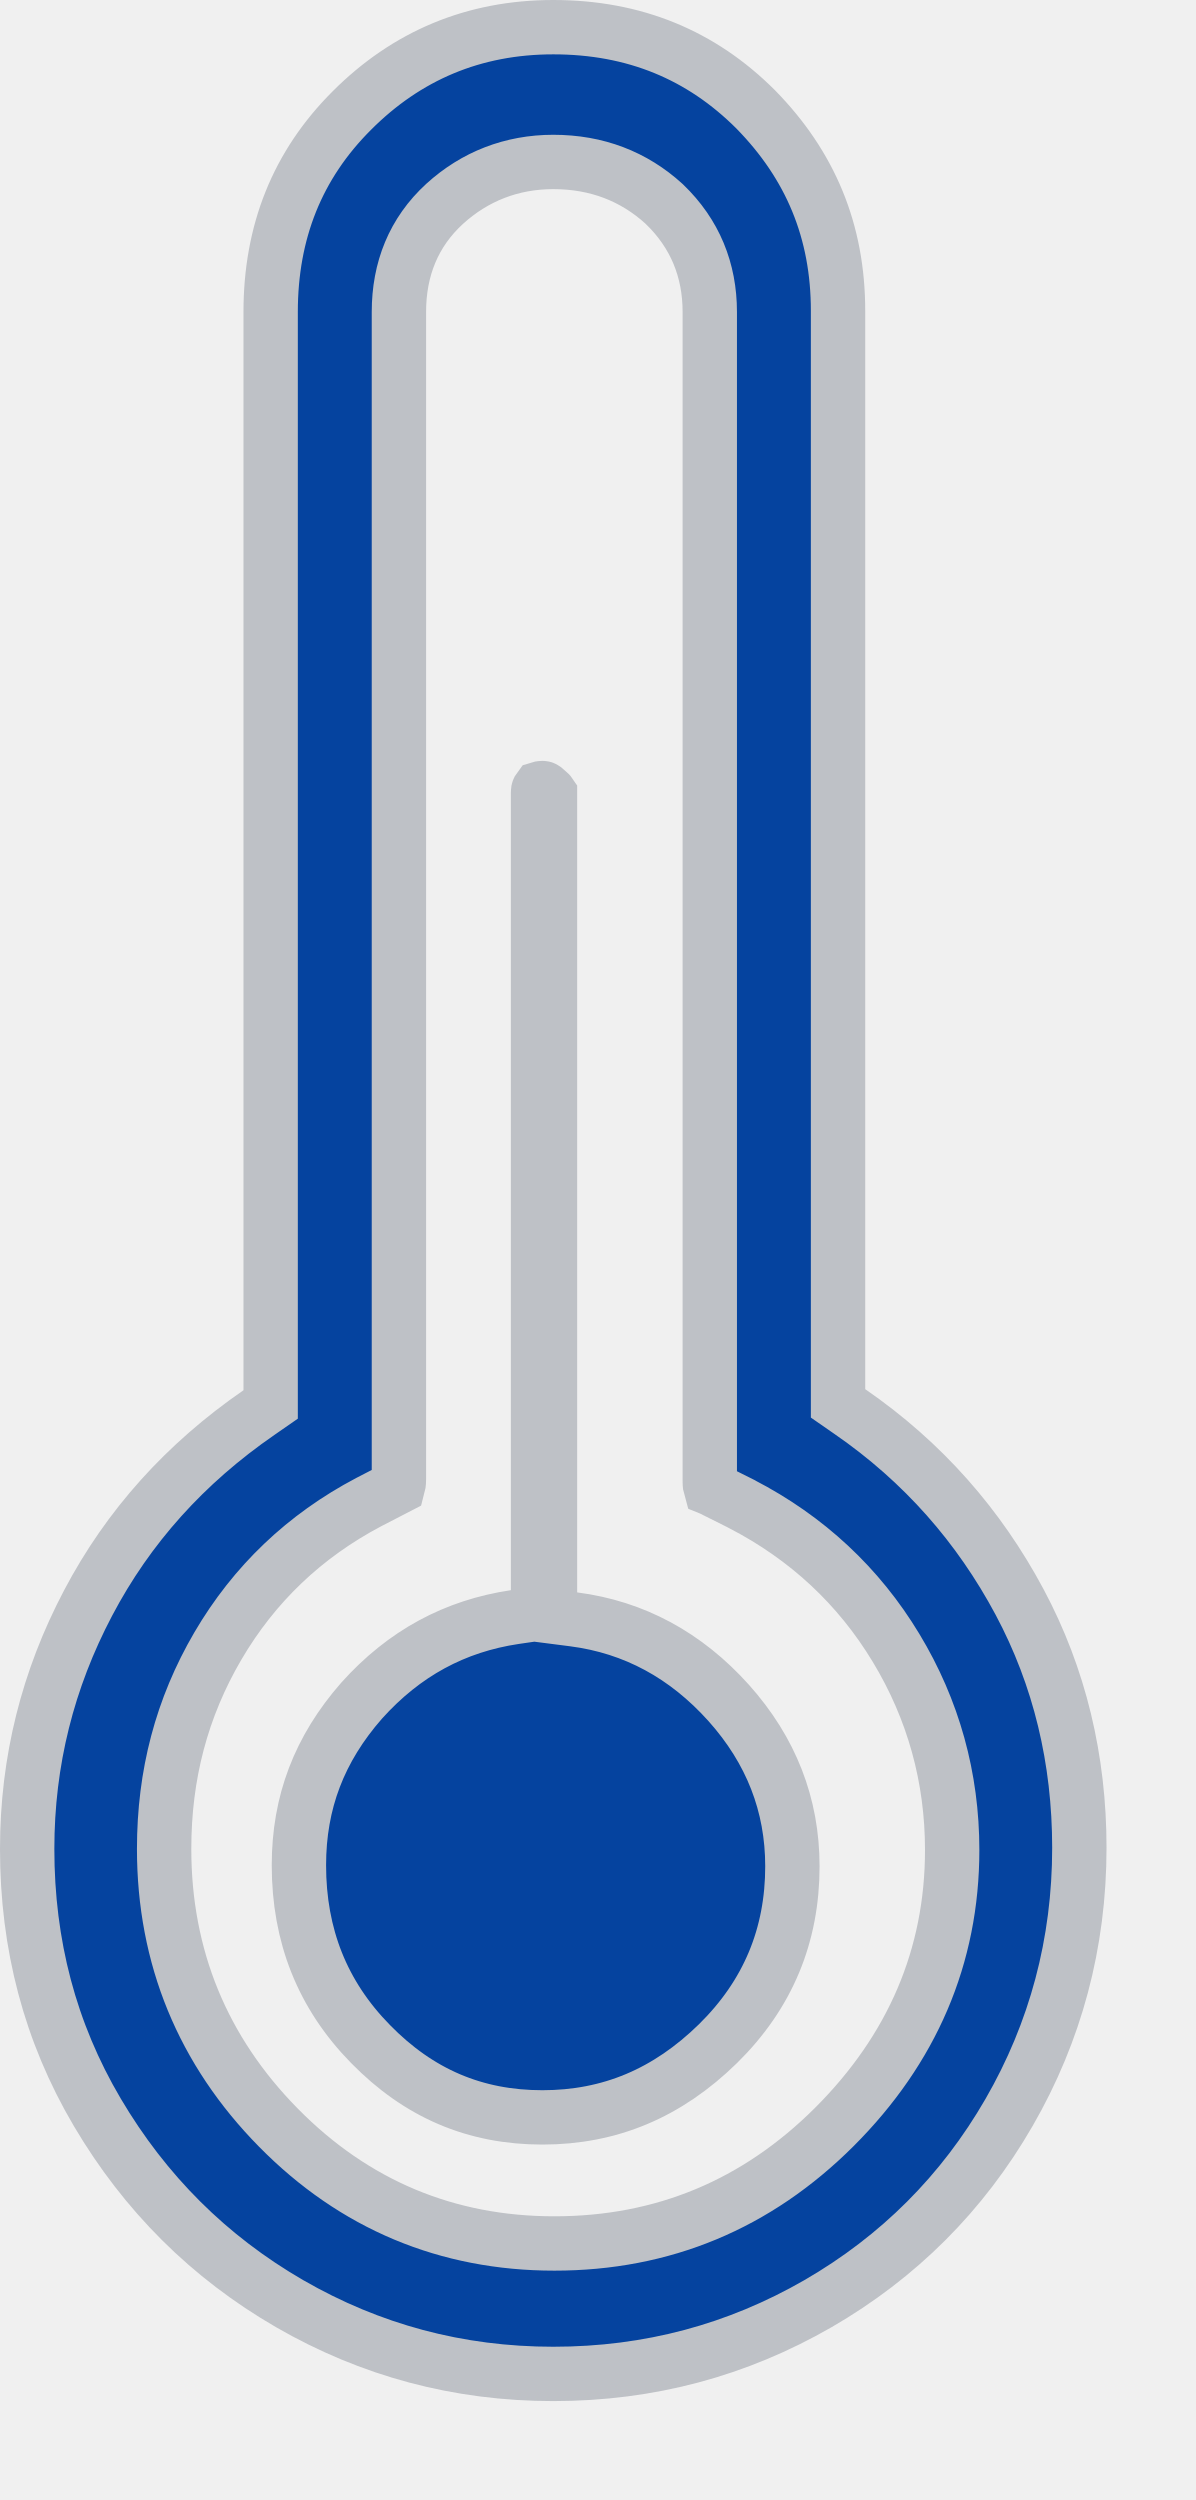
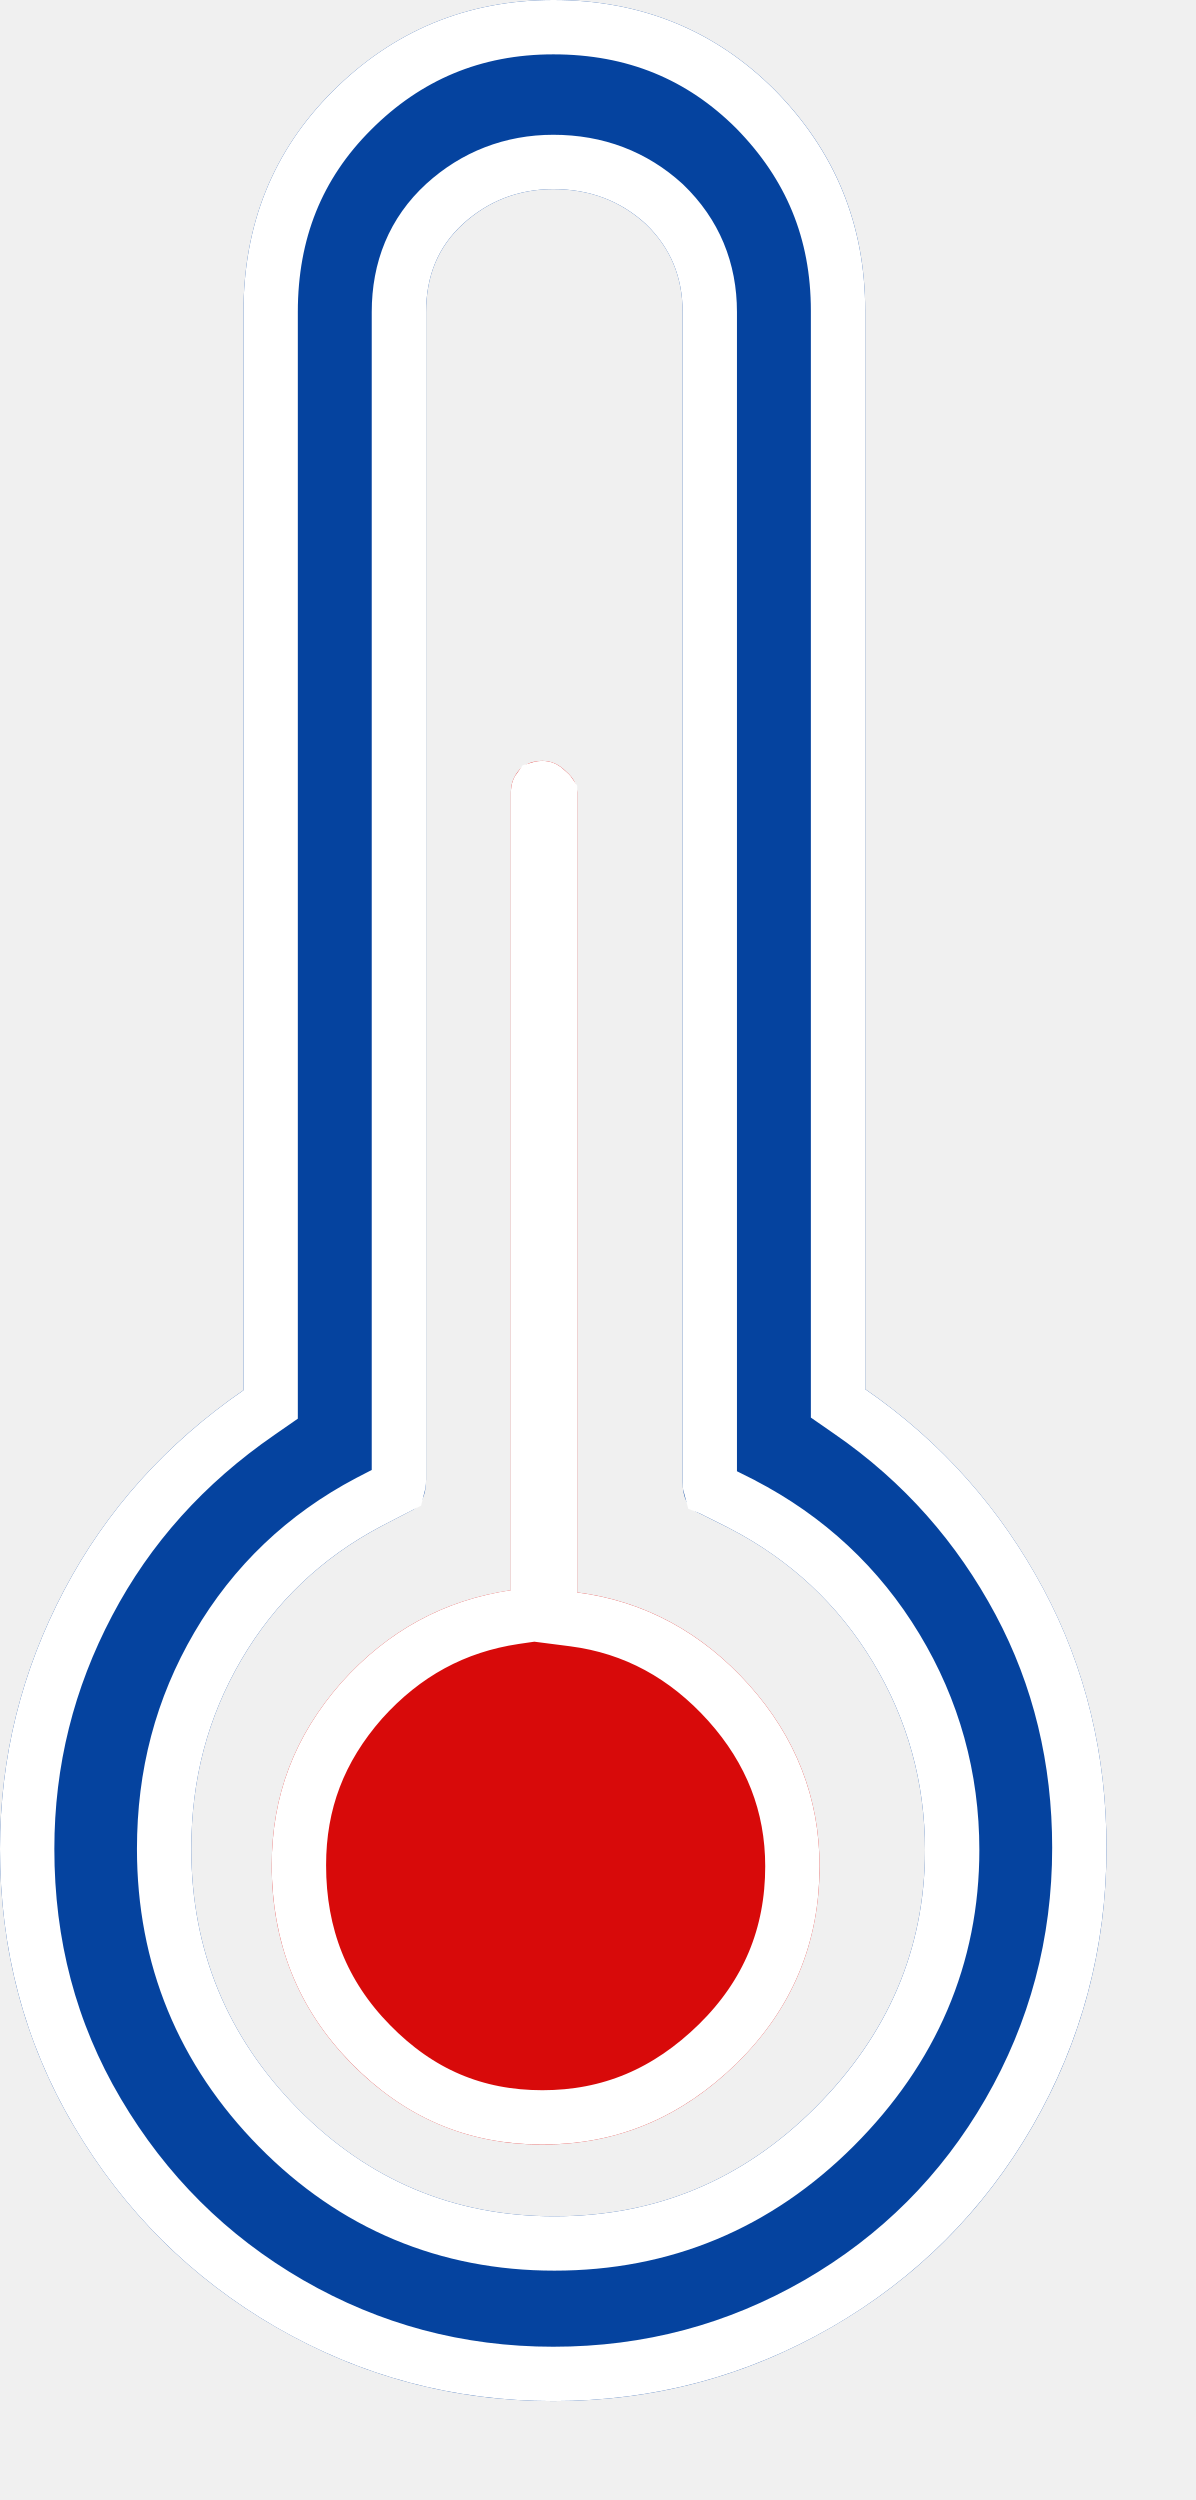
<svg xmlns="http://www.w3.org/2000/svg" width="11" height="23" viewBox="0 0 11 23" fill="none">
-   <path d="M5.06 14.65V14.87L5.278 14.898C5.835 14.97 6.311 15.229 6.704 15.667C7.094 16.103 7.29 16.604 7.29 17.17C7.29 17.804 7.066 18.349 6.605 18.802C6.139 19.258 5.611 19.48 4.99 19.48C4.369 19.48 3.853 19.259 3.409 18.805C2.966 18.354 2.75 17.807 2.75 17.16C2.75 16.582 2.937 16.091 3.327 15.646C3.719 15.209 4.186 14.959 4.736 14.877L4.95 14.846V14.63V7.29C4.95 7.275 4.952 7.27 4.953 7.268L4.953 7.268C4.953 7.266 4.955 7.262 4.961 7.254C4.961 7.254 4.961 7.254 4.961 7.254C4.964 7.253 4.973 7.25 4.99 7.25C4.997 7.25 5 7.251 5.001 7.252C5.005 7.253 5.015 7.259 5.033 7.277L5.04 7.284L5.047 7.29C5.054 7.295 5.058 7.3 5.06 7.303V14.65ZM2.382 12.996L2.49 12.921V12.79V2.87C2.49 2.133 2.736 1.517 3.237 1.017C3.74 0.513 4.357 0.25 5.09 0.25C5.835 0.25 6.451 0.505 6.952 1.006C7.456 1.52 7.71 2.127 7.71 2.86V12.78V12.911L7.818 12.986C8.494 13.452 9.008 14.042 9.38 14.738C9.749 15.429 9.93 16.188 9.93 17C9.93 17.877 9.711 18.694 9.283 19.435C8.855 20.177 8.267 20.765 7.525 21.194C6.783 21.621 5.976 21.84 5.09 21.84C4.214 21.84 3.407 21.622 2.665 21.194C1.923 20.765 1.334 20.177 0.895 19.433C0.459 18.694 0.25 17.888 0.25 17.01C0.25 16.201 0.44 15.451 0.811 14.747C1.181 14.044 1.704 13.464 2.382 12.996ZM6.825 13.838L6.825 13.838L6.822 13.836L6.542 13.696L6.537 13.694C6.534 13.684 6.53 13.664 6.53 13.63V2.87C6.53 2.485 6.394 2.149 6.113 1.879L6.113 1.879L6.109 1.875C5.831 1.622 5.49 1.49 5.09 1.49C4.708 1.49 4.368 1.623 4.091 1.875C3.804 2.138 3.67 2.477 3.67 2.87V13.61C3.67 13.647 3.665 13.669 3.662 13.68L3.395 13.818L3.393 13.819C2.803 14.13 2.338 14.573 2.004 15.144C1.671 15.714 1.51 16.328 1.51 17.01C1.51 18.006 1.866 18.869 2.562 19.575C3.259 20.283 4.113 20.64 5.1 20.64C6.097 20.64 6.96 20.283 7.677 19.567C8.391 18.853 8.76 18 8.76 17.02C8.76 16.355 8.588 15.73 8.244 15.161C7.9 14.591 7.425 14.149 6.825 13.838Z" fill="#05439F" stroke="#BEC1C6" stroke-width="0.5" />
+   <path d="M2.5 17.16C2.5 17.87 2.74 18.48 3.23 18.98C3.72 19.48 4.3 19.73 4.99 19.73C5.68 19.73 6.27 19.48 6.78 18.98C7.29 18.48 7.54 17.87 7.54 17.17C7.54 16.54 7.32 15.98 6.89 15.5C6.46 15.02 5.93 14.73 5.31 14.65V7.29C5.31 7.23 5.28 7.16 5.21 7.1C5.14 7.03 5.07 7 4.99 7C4.9 7 4.83 7.03 4.78 7.08C4.73 7.14 4.7 7.2 4.7 7.29V14.63C4.09 14.72 3.57 15 3.14 15.48C2.71 15.97 2.5 16.52 2.5 17.16Z" fill="#D80A0A" />
+   <path d="M0 17.01C0 16.16 0.2 15.37 0.59 14.63C0.98 13.89 1.53 13.28 2.24 12.79V2.87C2.24 2.07 2.51 1.39 3.06 0.84C3.61 0.29 4.29 0 5.09 0C5.9 0 6.58 0.28 7.13 0.83C7.68 1.39 7.96 2.06 7.96 2.86V12.78C8.67 13.27 9.21 13.89 9.6 14.62C9.99 15.35 10.18 16.15 10.18 17C10.18 17.92 9.95 18.78 9.5 19.56C9.05 20.34 8.43 20.96 7.65 21.41C6.87 21.86 6.02 22.09 5.09 22.09C4.17 22.09 3.32 21.86 2.54 21.41C1.76 20.96 1.14 20.34 0.68 19.56C0.22 18.78 0 17.93 0 17.01ZM1.76 17.01C1.76 17.94 2.09 18.74 2.74 19.4C3.39 20.06 4.18 20.39 5.1 20.39C6.03 20.39 6.83 20.06 7.5 19.39C8.17 18.72 8.51 17.93 8.51 17.02C8.51 16.4 8.35 15.82 8.03 15.29C7.71 14.76 7.27 14.35 6.71 14.06L6.43 13.92C6.33 13.88 6.28 13.78 6.28 13.63V2.87C6.28 2.55 6.17 2.28 5.94 2.06C5.71 1.85 5.43 1.74 5.09 1.74C4.77 1.74 4.49 1.85 4.26 2.06C4.03 2.27 3.92 2.54 3.92 2.87V13.61C3.92 13.76 3.87 13.86 3.78 13.9L3.51 14.04C2.96 14.33 2.53 14.74 2.22 15.27C1.91 15.8 1.76 16.37 1.76 17.01Z" fill="#05439F" />
+   <path d="M5.06 14.65V14.87L5.278 14.898C5.835 14.97 6.311 15.229 6.704 15.667C7.094 16.103 7.29 16.604 7.29 17.17C7.29 17.804 7.066 18.349 6.605 18.802C6.139 19.258 5.611 19.48 4.99 19.48C4.369 19.48 3.853 19.259 3.409 18.805C2.966 18.354 2.75 17.807 2.75 17.16C2.75 16.582 2.937 16.091 3.327 15.646C3.719 15.209 4.186 14.959 4.736 14.877L4.95 14.846V14.63V7.29C4.95 7.275 4.952 7.27 4.953 7.268L4.953 7.268C4.953 7.266 4.955 7.262 4.961 7.254C4.961 7.254 4.961 7.254 4.961 7.254C4.964 7.253 4.973 7.25 4.99 7.25C4.997 7.25 5 7.251 5.001 7.252C5.005 7.253 5.015 7.259 5.033 7.277L5.04 7.284L5.047 7.29C5.054 7.295 5.058 7.3 5.06 7.303V14.65ZM2.382 12.996L2.49 12.921V12.79V2.87C2.49 2.133 2.736 1.517 3.237 1.017C3.74 0.513 4.357 0.25 5.09 0.25C5.835 0.25 6.451 0.505 6.952 1.006C7.456 1.52 7.71 2.127 7.71 2.86V12.78V12.911L7.818 12.986C8.494 13.452 9.008 14.042 9.38 14.738C9.749 15.429 9.93 16.188 9.93 17C9.93 17.877 9.711 18.694 9.283 19.435C8.855 20.177 8.267 20.765 7.525 21.194C6.783 21.621 5.976 21.84 5.09 21.84C4.214 21.84 3.407 21.622 2.665 21.194C1.923 20.765 1.334 20.177 0.895 19.433C0.459 18.694 0.25 17.888 0.25 17.01C0.25 16.201 0.44 15.451 0.811 14.747C1.181 14.044 1.704 13.464 2.382 12.996ZM6.825 13.838L6.825 13.838L6.822 13.836L6.542 13.696L6.537 13.694C6.534 13.684 6.53 13.664 6.53 13.63V2.87C6.53 2.485 6.394 2.149 6.113 1.879L6.113 1.879L6.109 1.875C5.831 1.622 5.49 1.49 5.09 1.49C4.708 1.49 4.368 1.623 4.091 1.875C3.804 2.138 3.67 2.477 3.67 2.87V13.61C3.67 13.647 3.665 13.669 3.662 13.68L3.395 13.818L3.393 13.819C2.803 14.13 2.338 14.573 2.004 15.144C1.671 15.714 1.51 16.328 1.51 17.01C1.51 18.006 1.866 18.869 2.562 19.575C3.259 20.283 4.113 20.64 5.1 20.64C6.097 20.64 6.96 20.283 7.677 19.567C8.391 18.853 8.76 18 8.76 17.02C8.76 16.355 8.588 15.73 8.244 15.161C7.9 14.591 7.425 14.149 6.825 13.838Z" stroke="white" stroke-width="0.5" />
</svg>
